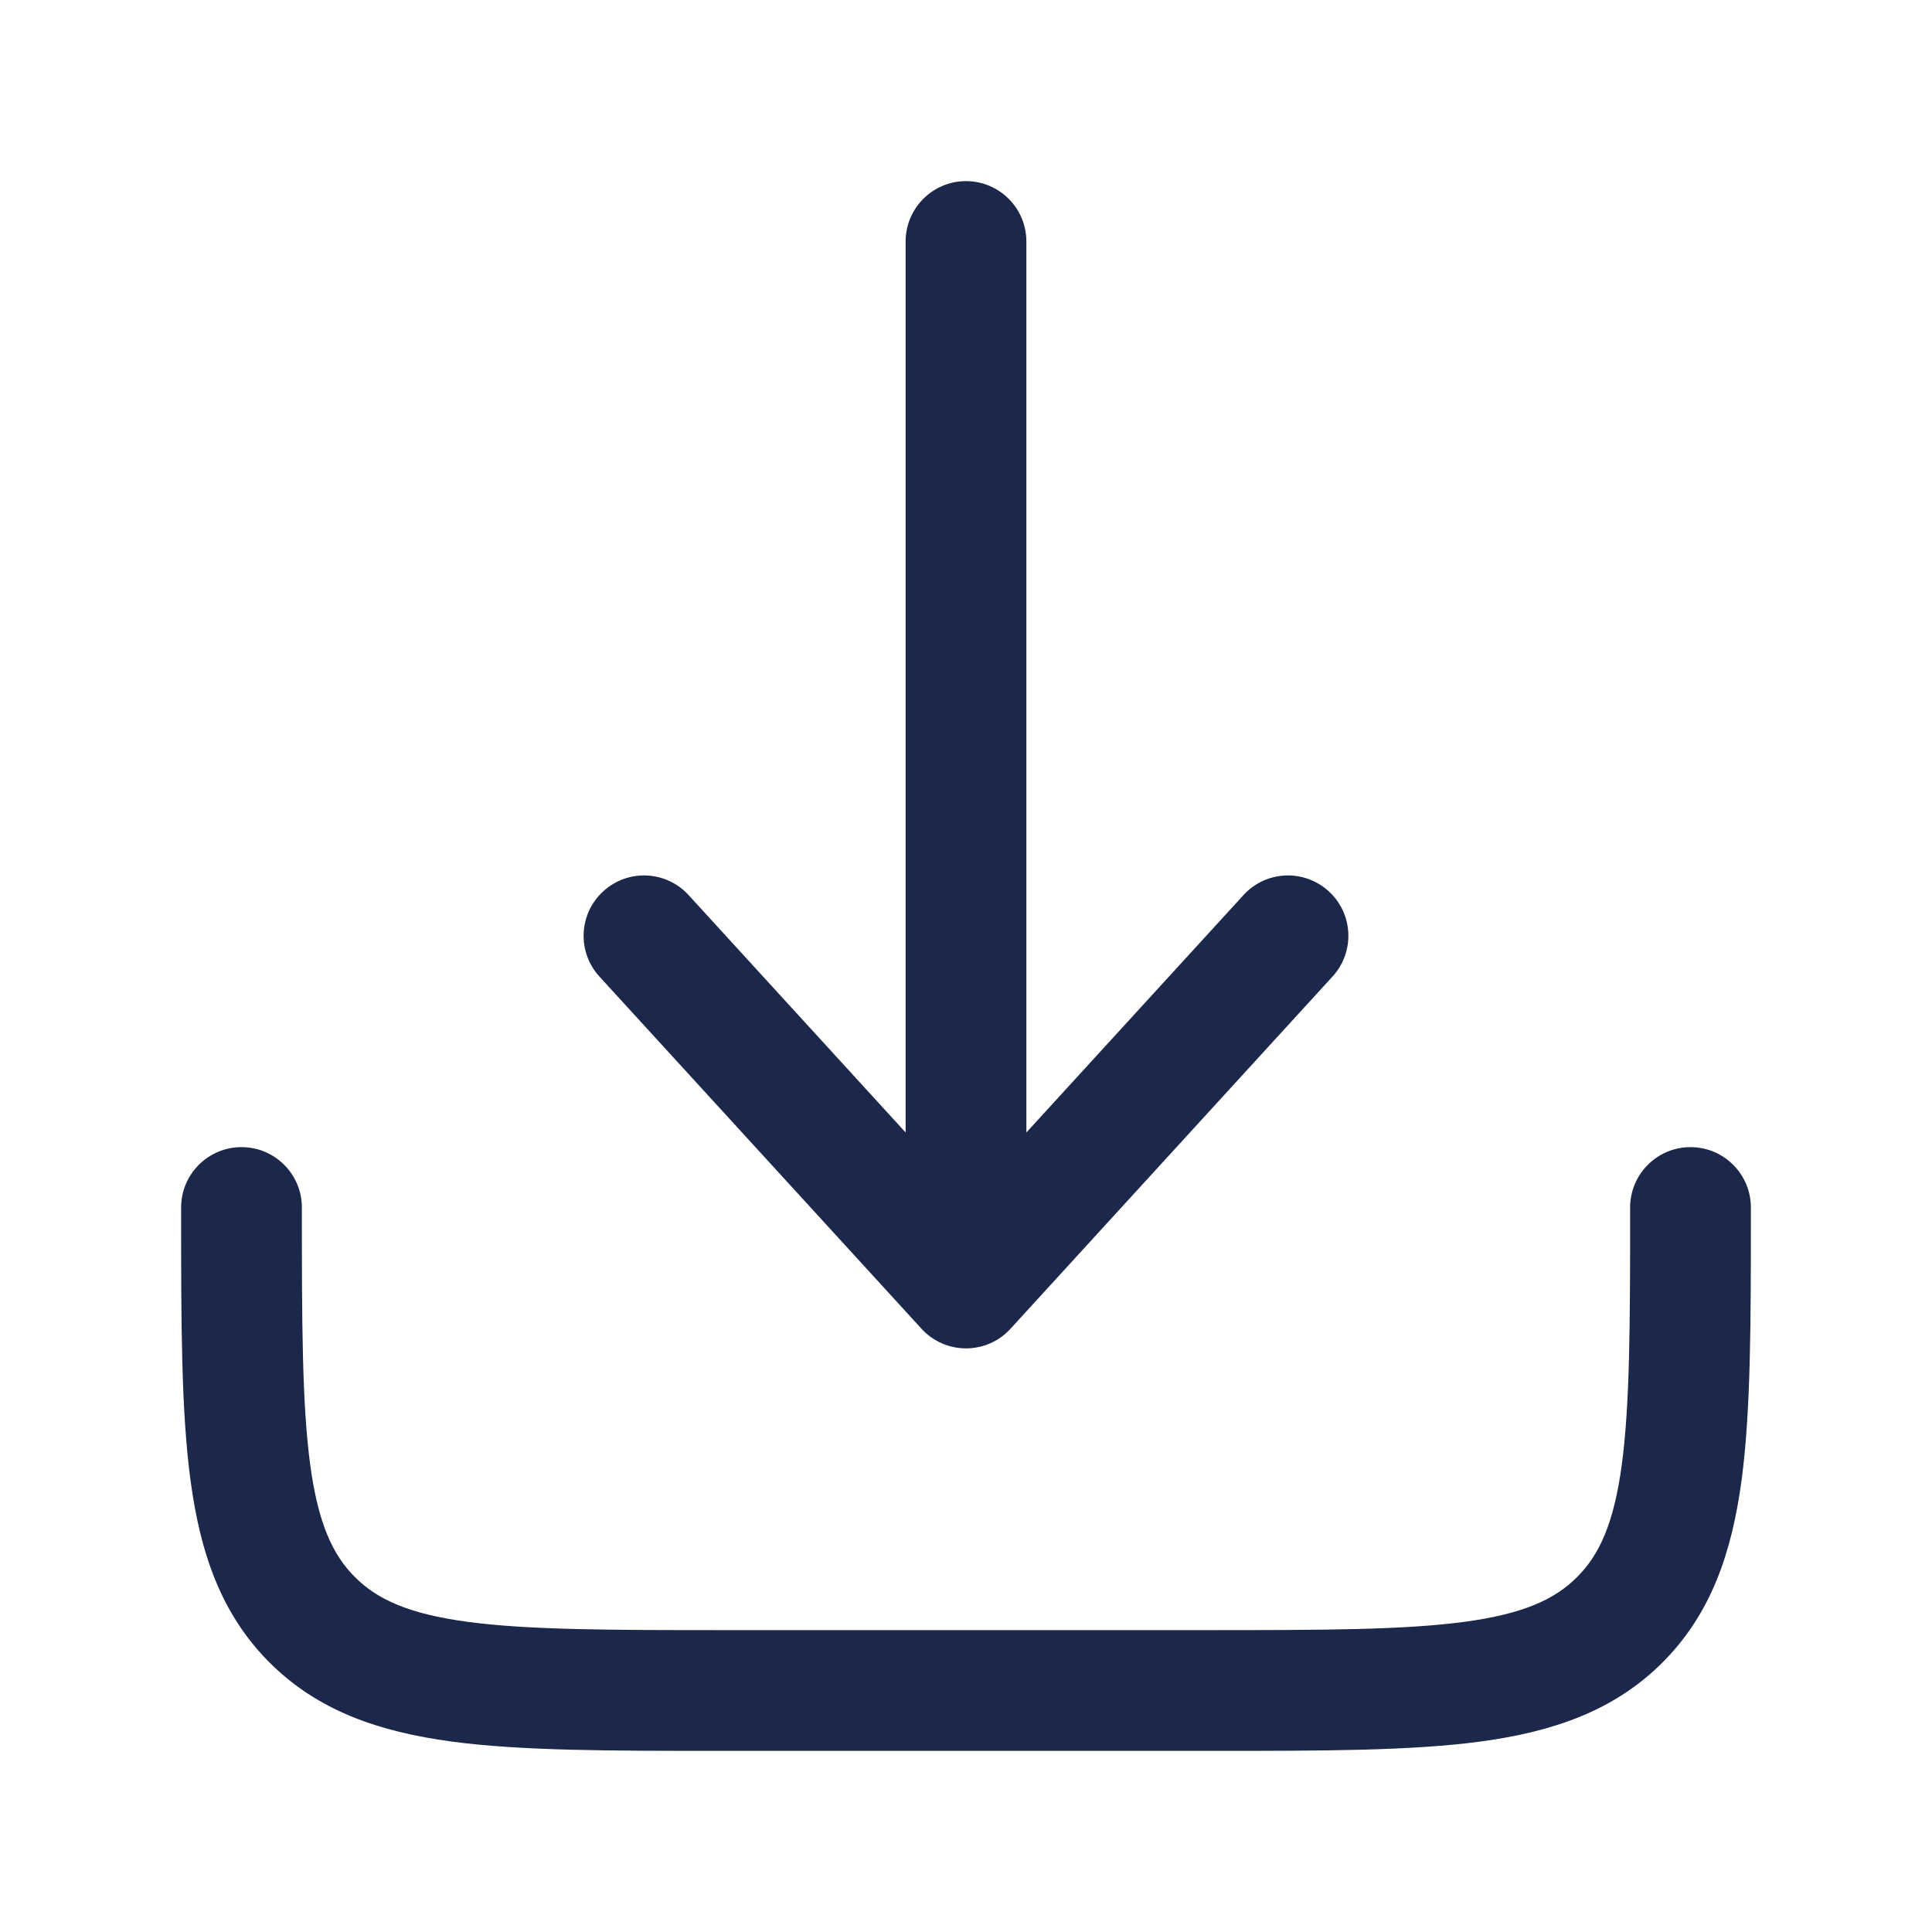
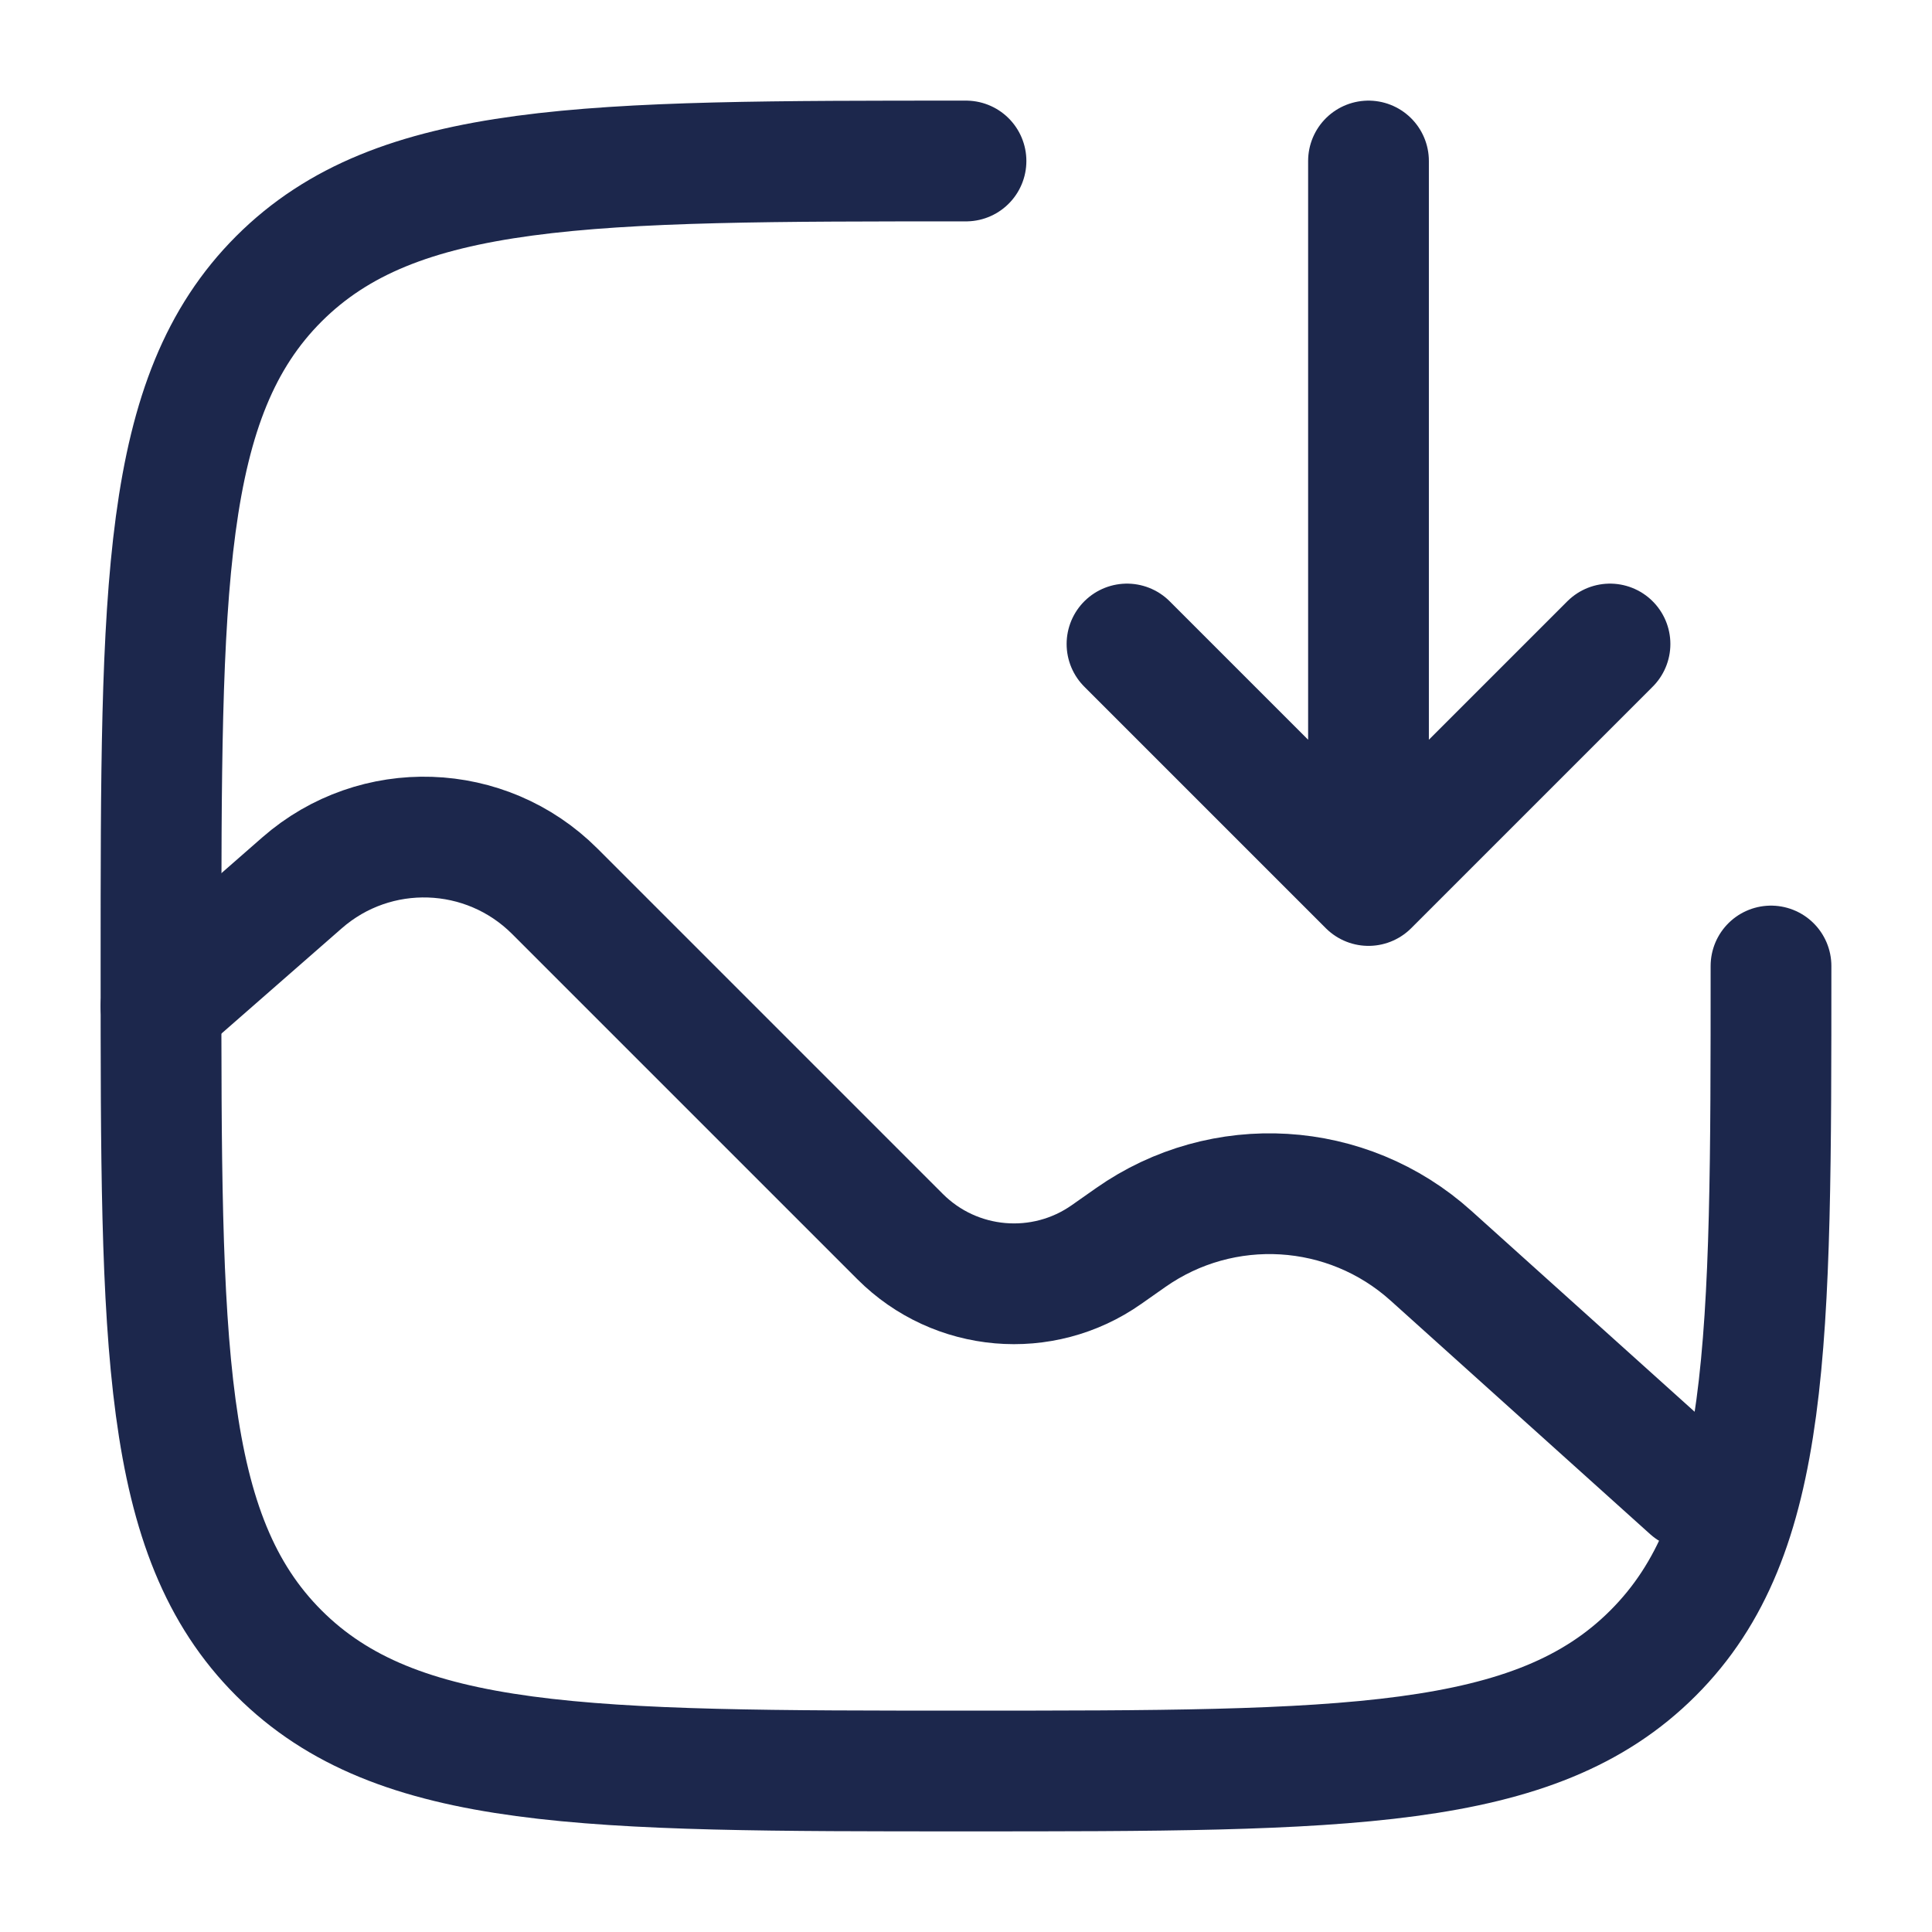
<svg xmlns="http://www.w3.org/2000/svg" width="800px" height="800px" viewBox="0 0 24 24" fill="none">
-   <path d="M12.553 16.506C12.411 16.662 12.211 16.75 12 16.75C11.789 16.75 11.589 16.662 11.447 16.506L7.446 12.131C7.167 11.825 7.188 11.351 7.494 11.072C7.8 10.792 8.274 10.813 8.554 11.119L11.25 14.068V3C11.25 2.586 11.586 2.25 12 2.25C12.414 2.25 12.75 2.586 12.75 3V14.068L15.447 11.119C15.726 10.813 16.2 10.792 16.506 11.072C16.812 11.351 16.833 11.825 16.553 12.131L12.553 16.506Z" fill="#1C274C" />
-   <path d="M3.75 15C3.75 14.586 3.414 14.25 3 14.25C2.586 14.25 2.25 14.586 2.25 15V15.055C2.25 16.422 2.25 17.525 2.367 18.392C2.488 19.292 2.746 20.05 3.348 20.652C3.95 21.254 4.708 21.512 5.608 21.634C6.475 21.75 7.578 21.75 8.945 21.75H15.055C16.422 21.75 17.525 21.75 18.392 21.634C19.292 21.512 20.05 21.254 20.652 20.652C21.254 20.05 21.512 19.292 21.634 18.392C21.75 17.525 21.75 16.422 21.75 15.055V15C21.75 14.586 21.414 14.25 21 14.25C20.586 14.25 20.25 14.586 20.25 15C20.25 16.435 20.248 17.436 20.147 18.192C20.048 18.926 19.868 19.314 19.591 19.591C19.314 19.868 18.926 20.048 18.192 20.147C17.436 20.248 16.435 20.25 15 20.25H9C7.565 20.25 6.563 20.248 5.808 20.147C5.074 20.048 4.686 19.868 4.409 19.591C4.132 19.314 3.952 18.926 3.853 18.192C3.752 17.436 3.75 16.435 3.75 15Z" fill="#1C274C" />
+   <path d="M22 12C22 16.714 22 19.071 20.535 20.535C19.071 22 16.714 22 12 22C7.286 22 4.929 22 3.464 20.535C2 19.071 2 16.714 2 12C2 7.286 2 4.929 3.464 3.464C4.929 2 7.286 2 12 2" stroke="#1C274C" stroke-width="1.5" stroke-linecap="round" />
+   <path d="M2 12.5L3.752 10.967C4.663 10.17 6.036 10.216 6.892 11.072L11.182 15.362C11.869 16.049 12.951 16.143 13.746 15.584L14.045 15.374C15.189 14.57 16.737 14.663 17.776 15.599L21 18.5" stroke="#1C274C" stroke-width="1.5" stroke-linecap="round" />
+   <path d="M17 11V2M17 11L20 8M17 11L14 8" stroke="#1C274C" stroke-width="1.5" stroke-linecap="round" stroke-linejoin="round" />
</svg>
